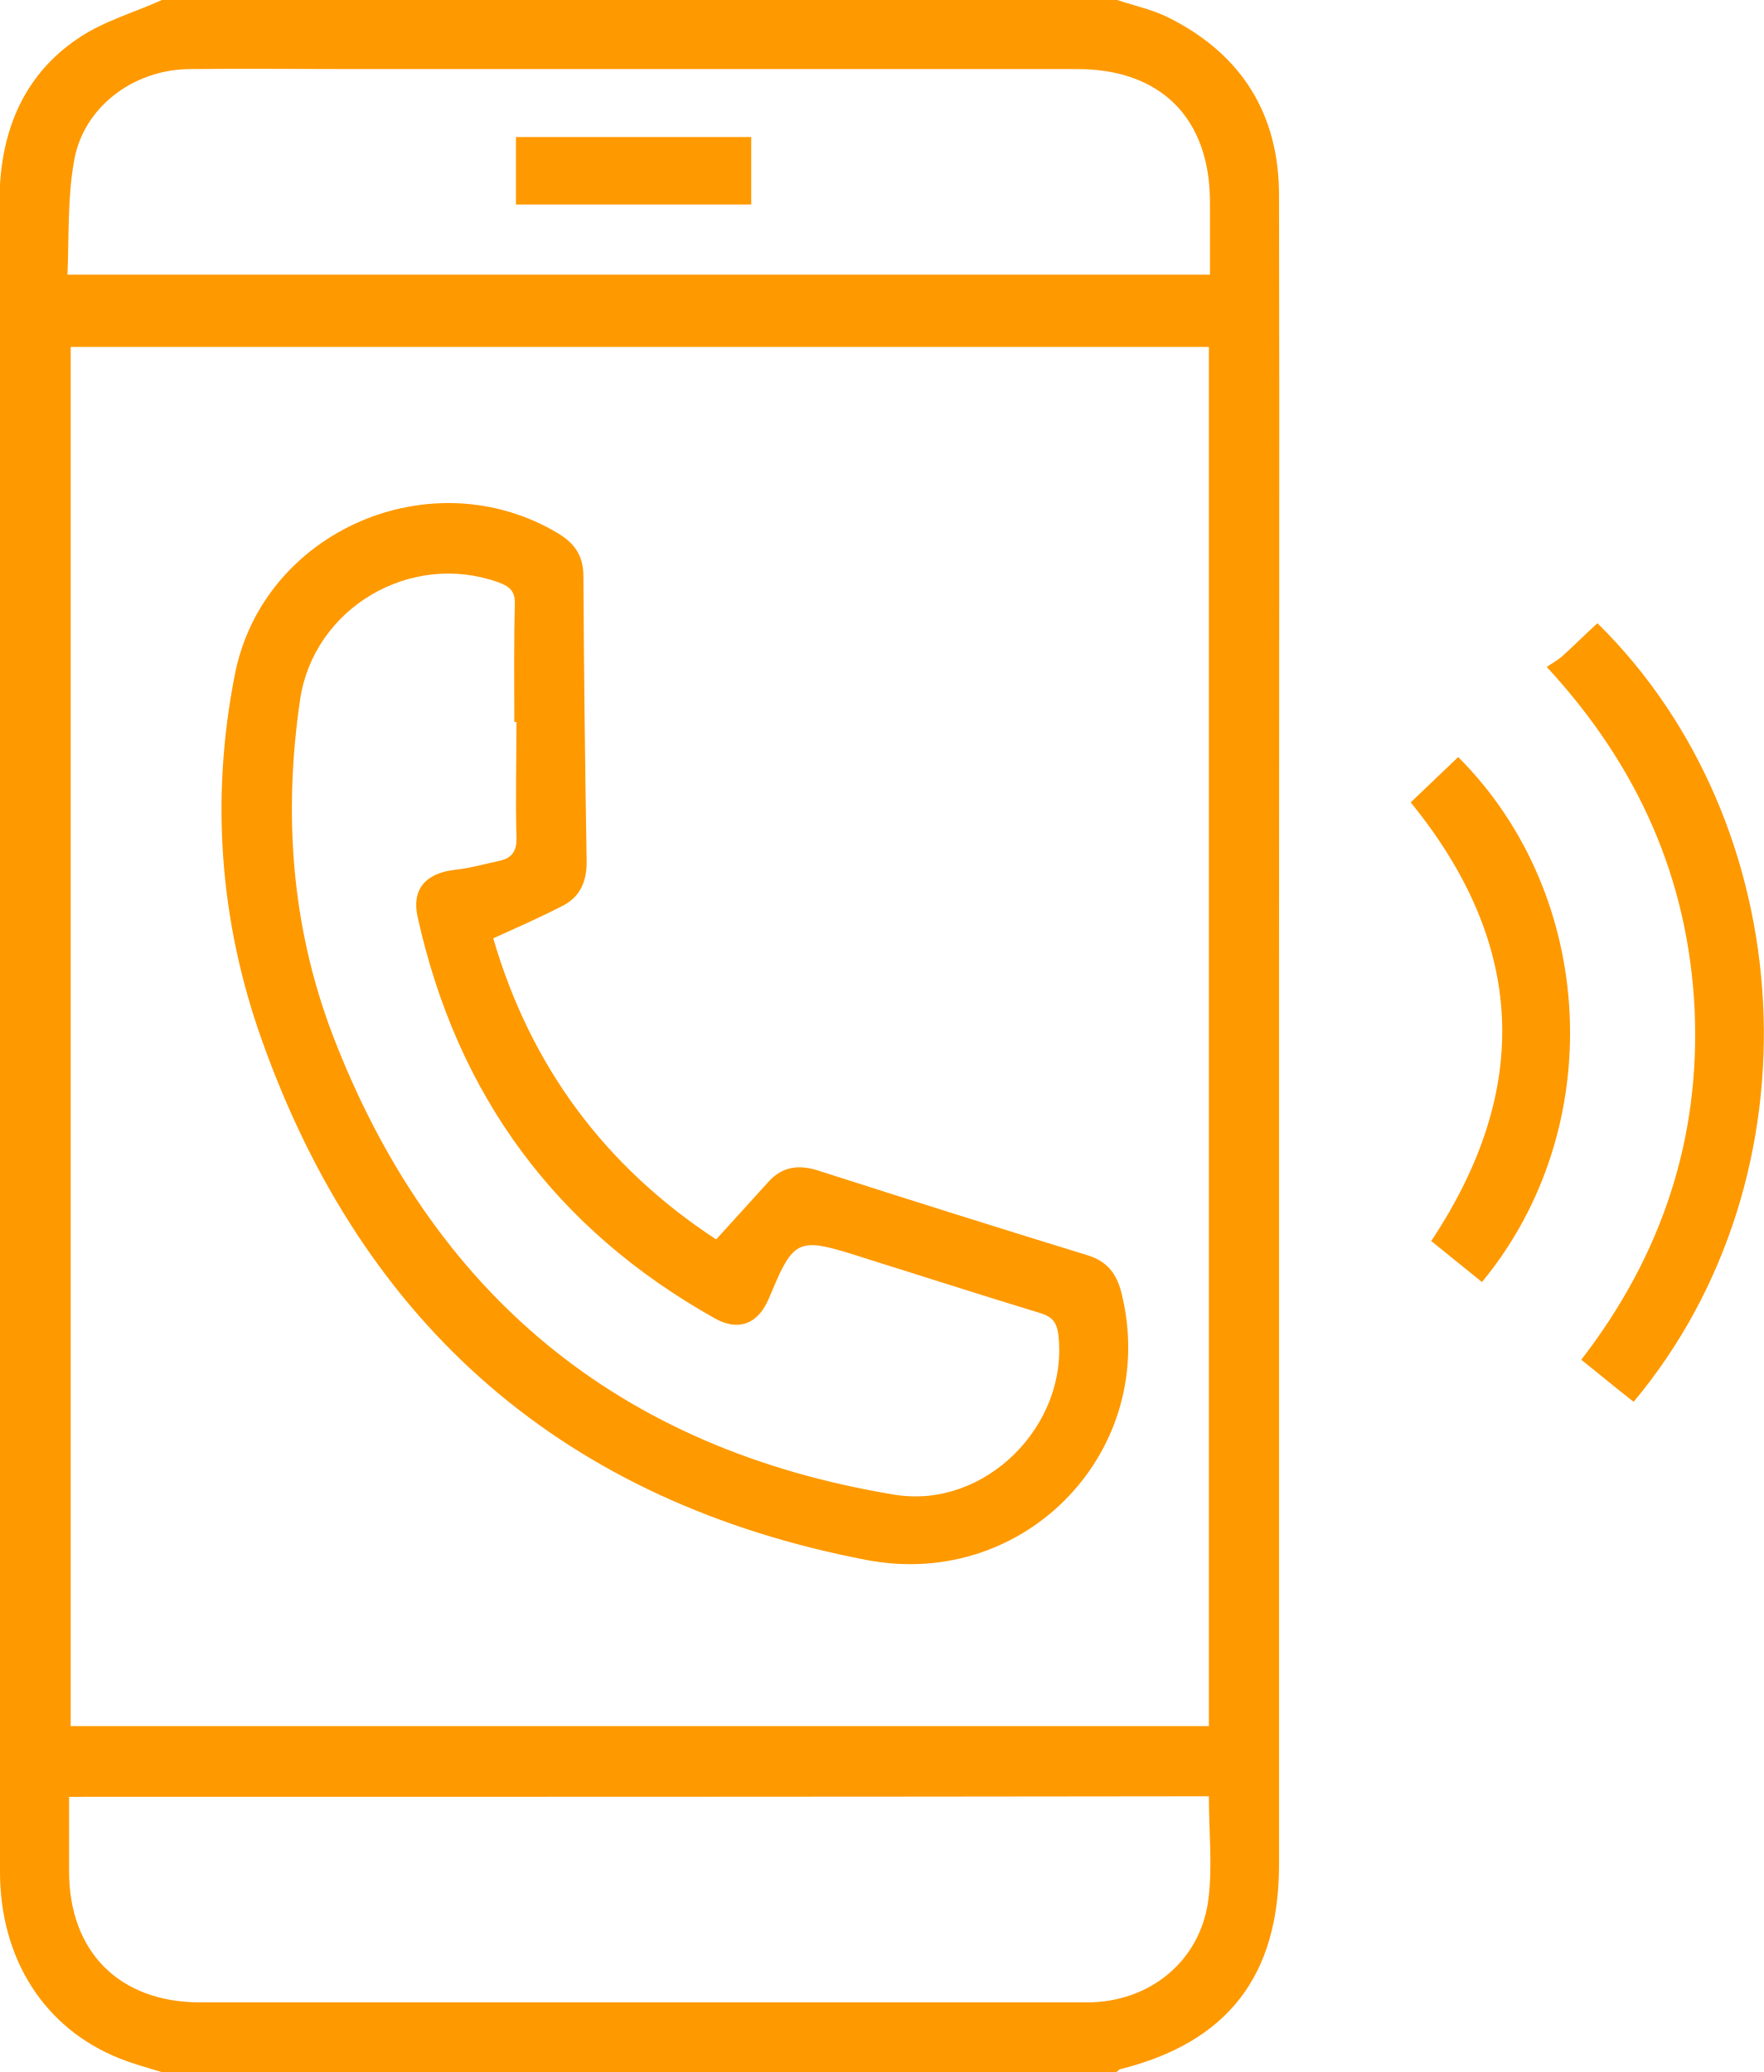
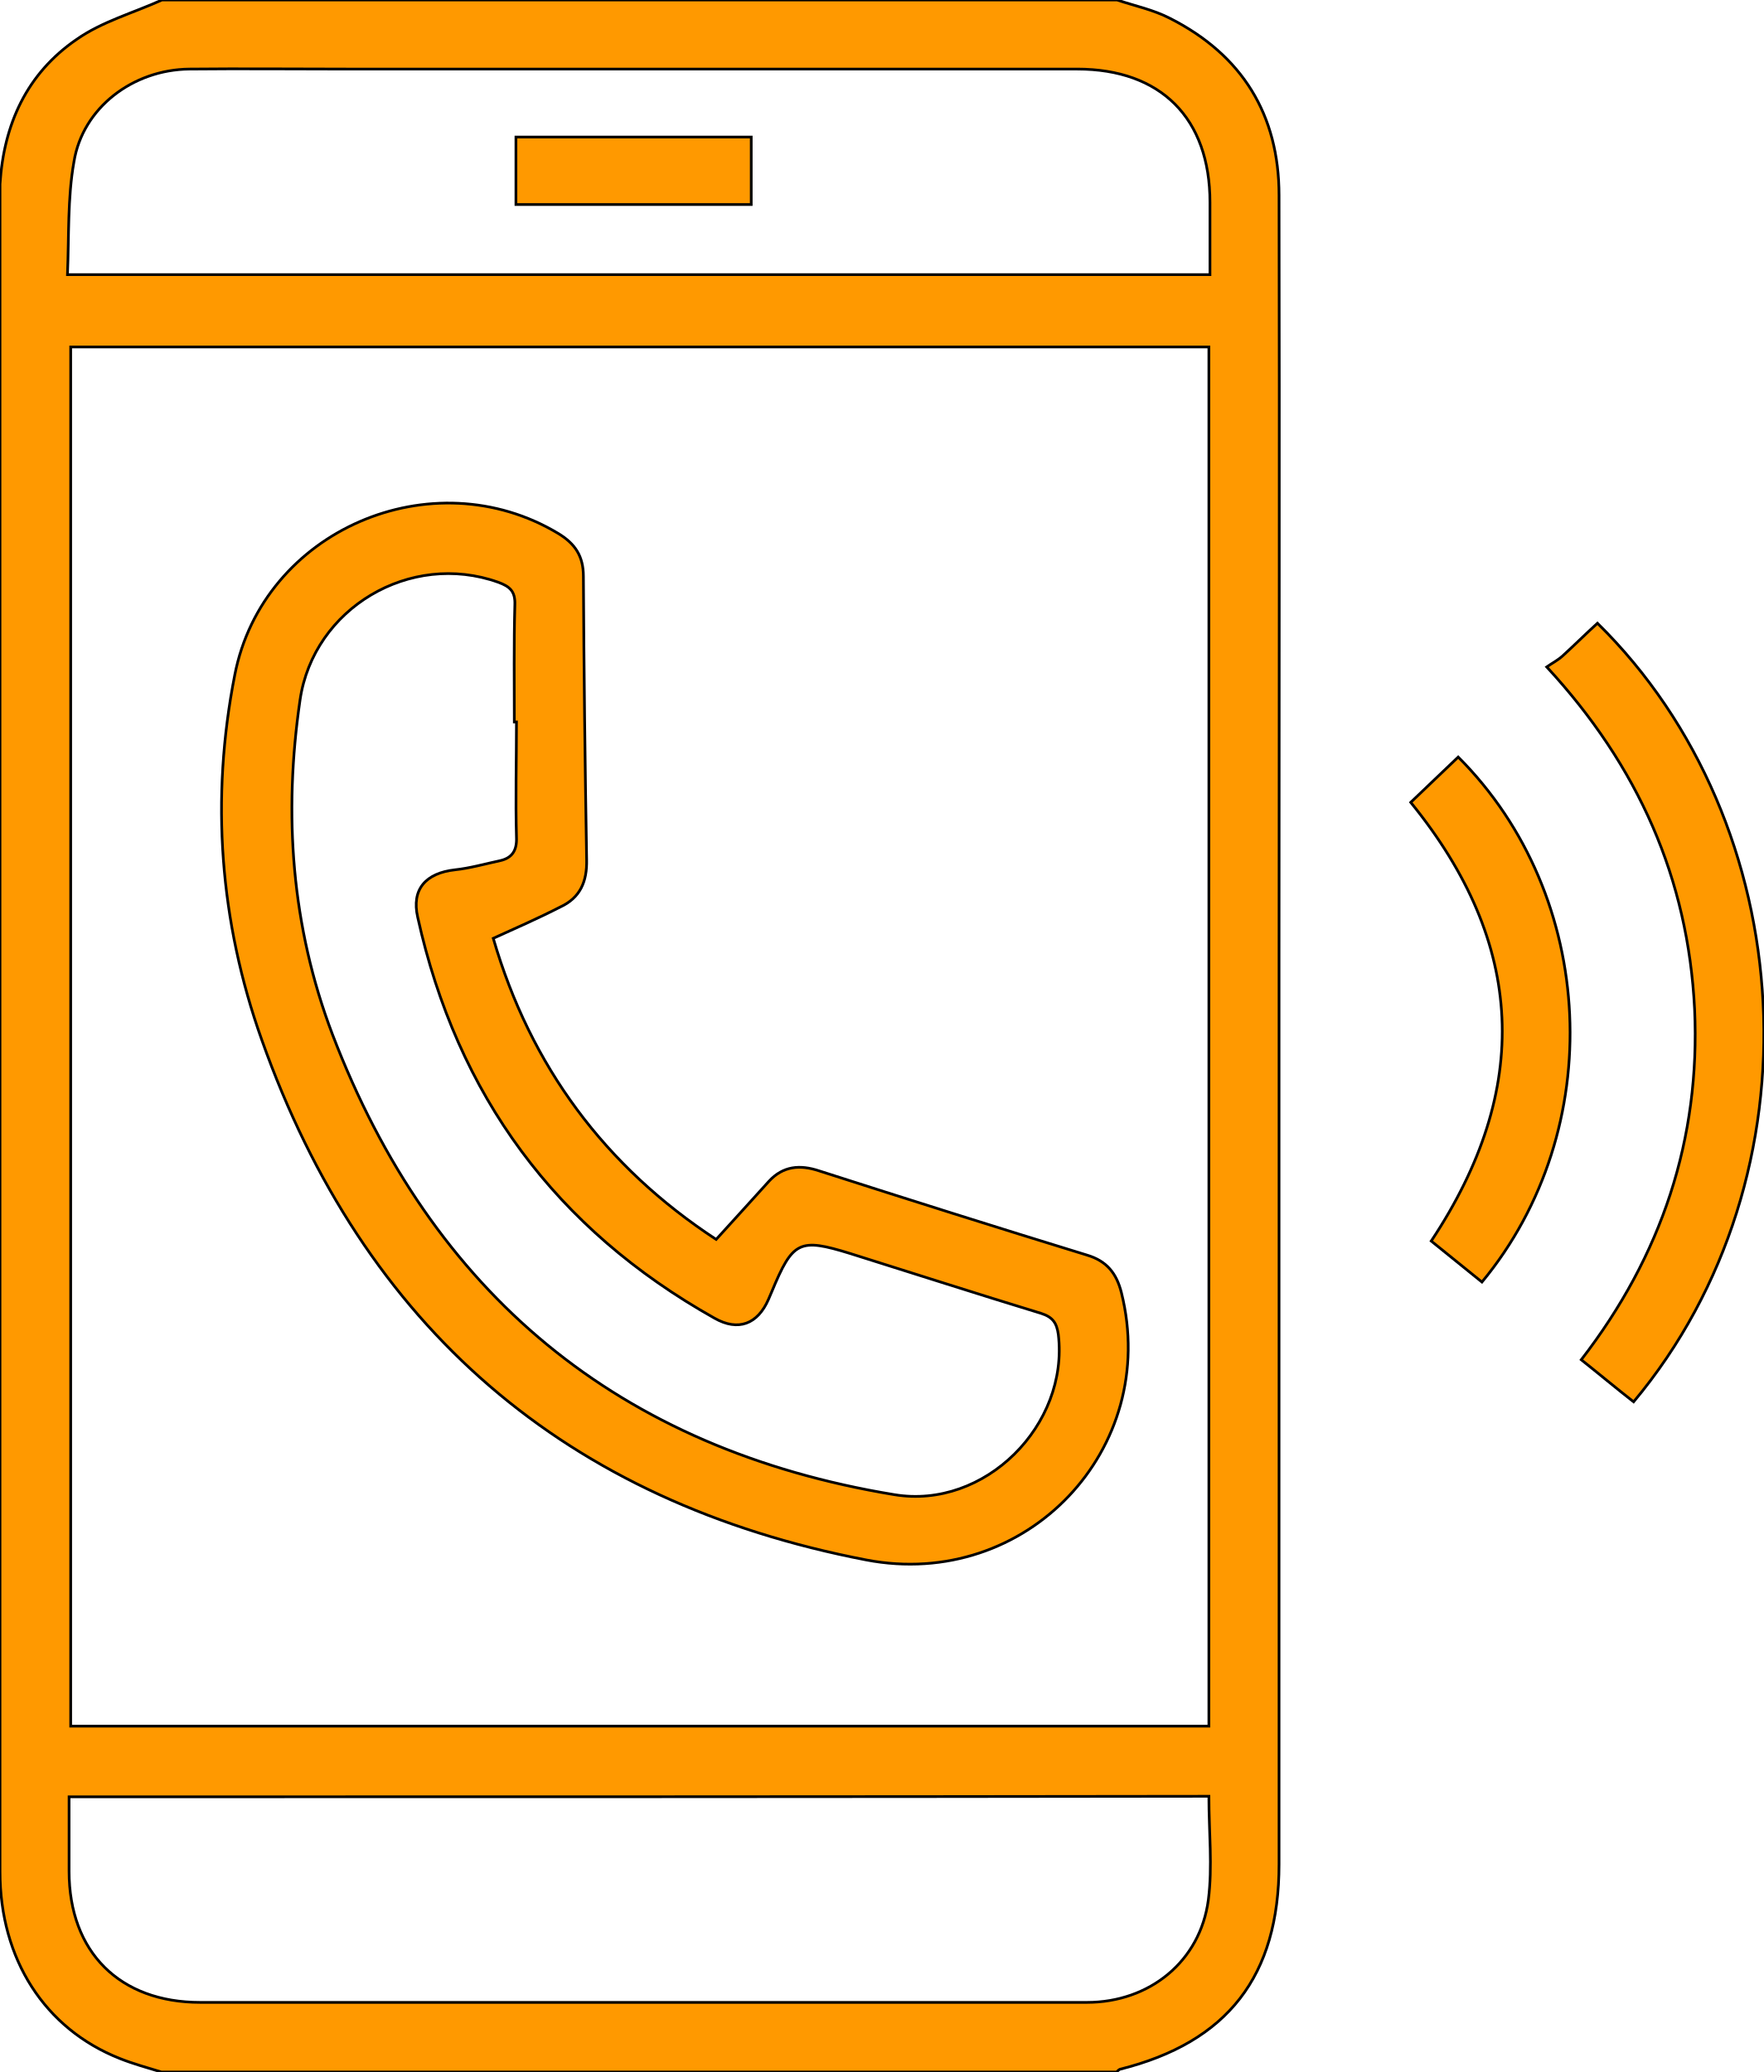
<svg xmlns="http://www.w3.org/2000/svg" version="1.1" id="Capa_1" x="0px" y="0px" viewBox="0 0 326.8 384" style="enable-background:new 0 0 326.8 384;" xml:space="preserve">
  <style type="text/css">
- 	.st0{fill:#FF9900;}
+ 	.st0{fill:#FF9900;stroke:#000000;stroke-width:0.5;stroke-miterlimit:10;}
</style>
  <path class="st0" d="M207,0c3.3,1.1,6.7,1.8,9.8,3.4c13.4,6.8,20.2,17.9,20.2,32.8c0.1,47.2,0,94.5,0,141.7c0,55.9,0,111.7,0,167.6  c0,20.7-9.5,33-29.5,38c-0.2,0.1-0.4,0.3-0.6,0.5c-59,0-118,0-177,0c-2.6-0.8-5.2-1.5-7.7-2.5C8.3,376,0,363.1,0,346.9  C0,243.6,0,140.4,0,37.1c0-1,0-2,0-3C0.7,23,5,13.6,14.2,7.3C18.9,4,24.7,2.4,30,0C89,0,148,0,207,0z M224,319.9  c0-85.3,0-170.5,0-255.6c-70.5,0-140.7,0-210.9,0c0,85.4,0,170.4,0,255.6C83.5,319.9,153.6,319.9,224,319.9z M12.8,333  c0,4.9,0,9.4,0,13.8c0,15,9.4,24.3,24.3,24.3c26.6,0,53.2,0,79.9,0c28.1,0,56.2,0,84.4,0c11.6,0,21-7.6,22.5-19  c0.8-6.2,0.1-12.6,0.1-19.2C153.6,333,83.5,333,12.8,333z M12.5,50.9c71,0,141.2,0,211.7,0c0-4.6,0-9,0-13.4  c0-15.6-9.1-24.7-24.6-24.7c-45.1,0-90.2,0-135.3,0c-9.7,0-19.5-0.1-29.2,0C24.6,12.9,15.3,20,13.7,30  C12.5,36.7,12.8,43.8,12.5,50.9z" />
  <path class="st0" d="M286.6,123.6c1-0.7,2-1.2,2.9-2c2.2-2,4.3-4.1,6.5-6.1c37.8,37.2,41.8,102.3,6.7,144.3  c-3.2-2.5-6.3-5.1-9.7-7.8c14.9-19.3,22.1-40.9,21-65C312.8,162.9,303.6,142,286.6,123.6z" />
  <path class="st0" d="M261.4,148.7c2.9-2.8,5.9-5.6,8.8-8.4c25.8,25.8,27.8,69,4.4,97.3c-3.1-2.5-6.3-5.1-9.4-7.6  C283.9,201.8,282.7,174.9,261.4,148.7z" />
  <path class="st0" d="M91.4,173.9c6.9,23.7,20.7,42.3,41.3,55.8c3.4-3.7,6.6-7.3,9.8-10.8c2.6-2.8,5.7-3.1,9.3-1.9  c16.5,5.3,33,10.5,49.6,15.6c3.7,1.1,5.5,3.4,6.4,7c7.2,28.9-17.6,55.2-47.3,49.5c-55.6-10.7-93.1-43.1-112-96.4  c-7.8-21.9-9.5-44.7-5-67.6c5.2-26.8,36.6-40.3,60-26.2c3.1,1.9,4.6,4.2,4.6,7.9c0.1,17.5,0.3,35,0.6,52.5c0.1,4.1-1.2,7.1-4.9,8.8  C99.7,170.2,95.8,171.9,91.4,173.9z M95.7,133.8c-0.1,0-0.3,0-0.4,0c0-7.2-0.1-14.5,0.1-21.7c0.1-2.5-0.9-3.4-3.1-4.2  c-16.3-5.8-34.2,4.8-36.7,21.8c-3.1,21.2-1.6,42,6,62c18.4,48.1,53.1,76.9,104.1,85.3c16.8,2.8,32.4-12.9,30.4-29.7  c-0.3-2.1-1-3.2-3.2-3.9c-11.8-3.6-23.6-7.4-35.4-11.1c-9.4-2.9-10.6-2.3-14.5,7.1c-0.2,0.5-0.4,0.9-0.6,1.4c-2,4.6-5.6,6-10,3.5  C103,227.8,84.7,203,77.4,170c-1.2-5.2,1.5-8.2,6.9-8.8c2.8-0.3,5.6-1.1,8.4-1.7c2.2-0.5,3.1-1.9,3-4.3  C95.5,148.1,95.7,141,95.7,133.8z" />
  <path class="st0" d="M95.6,25.4c14.9,0,29.1,0,43.6,0c0,4.2,0,8.2,0,12.5c-14.6,0-29,0-43.6,0C95.6,33.6,95.6,29.5,95.6,25.4z" />
</svg>
